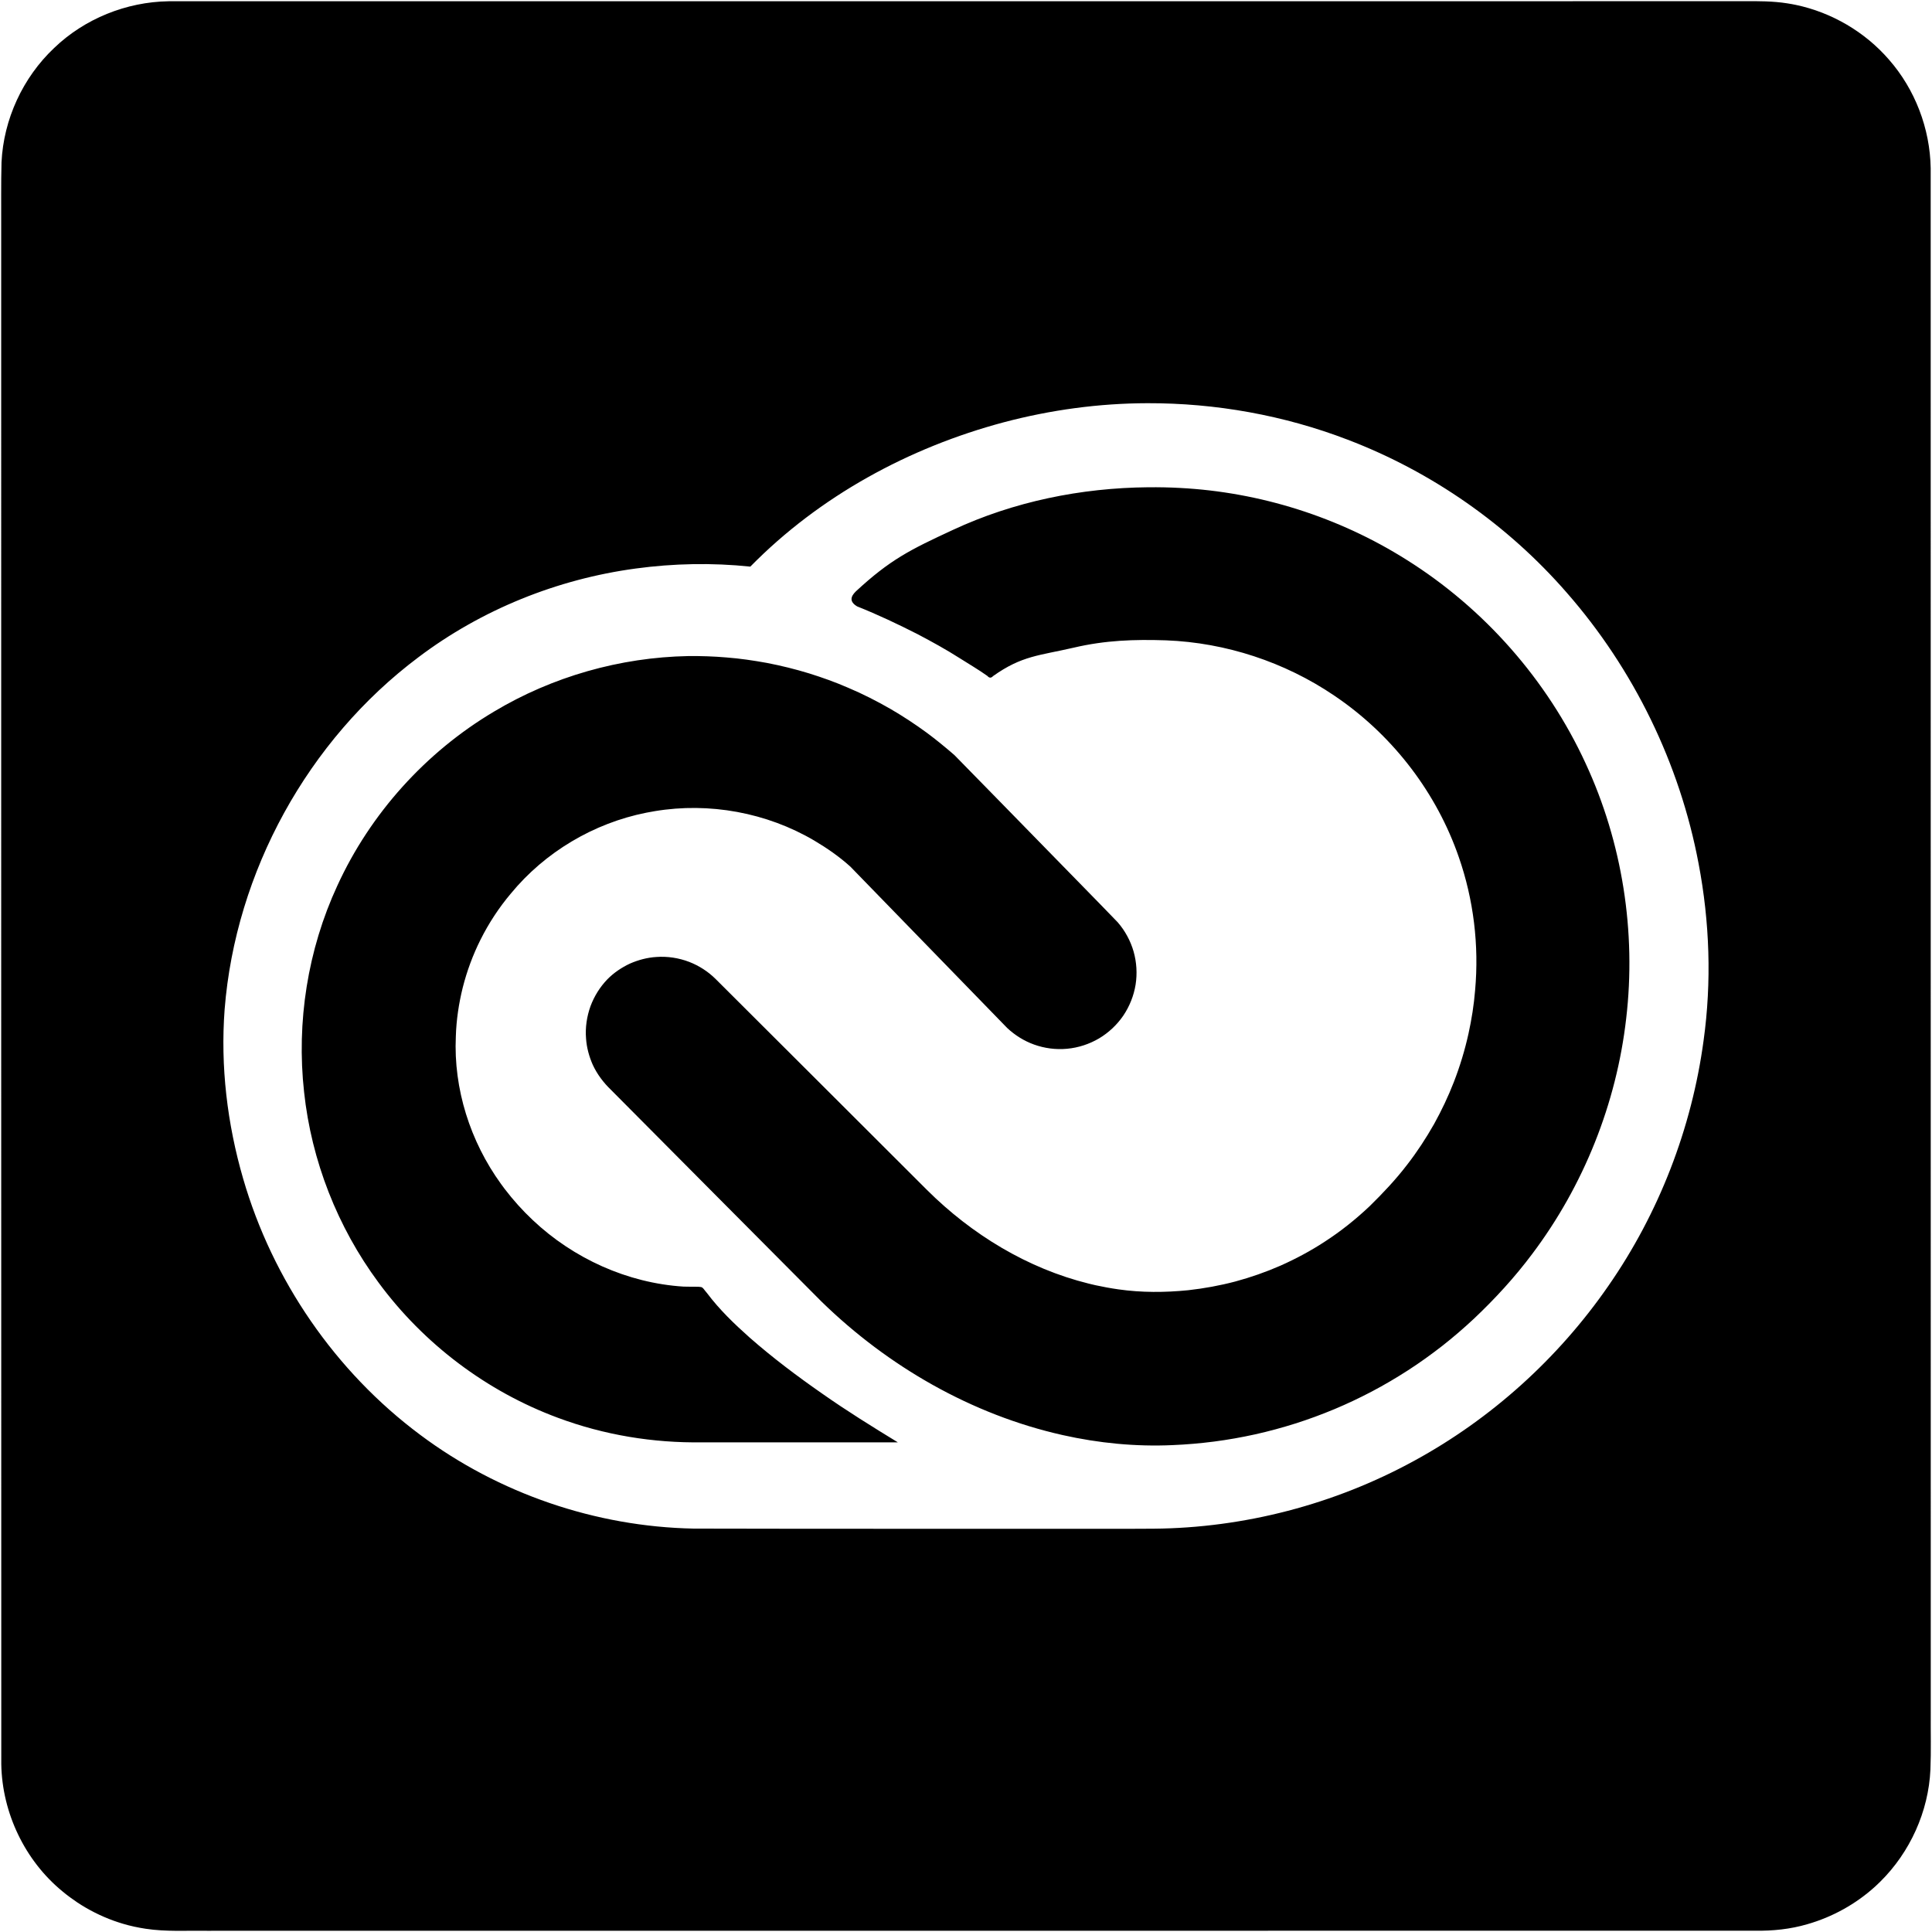
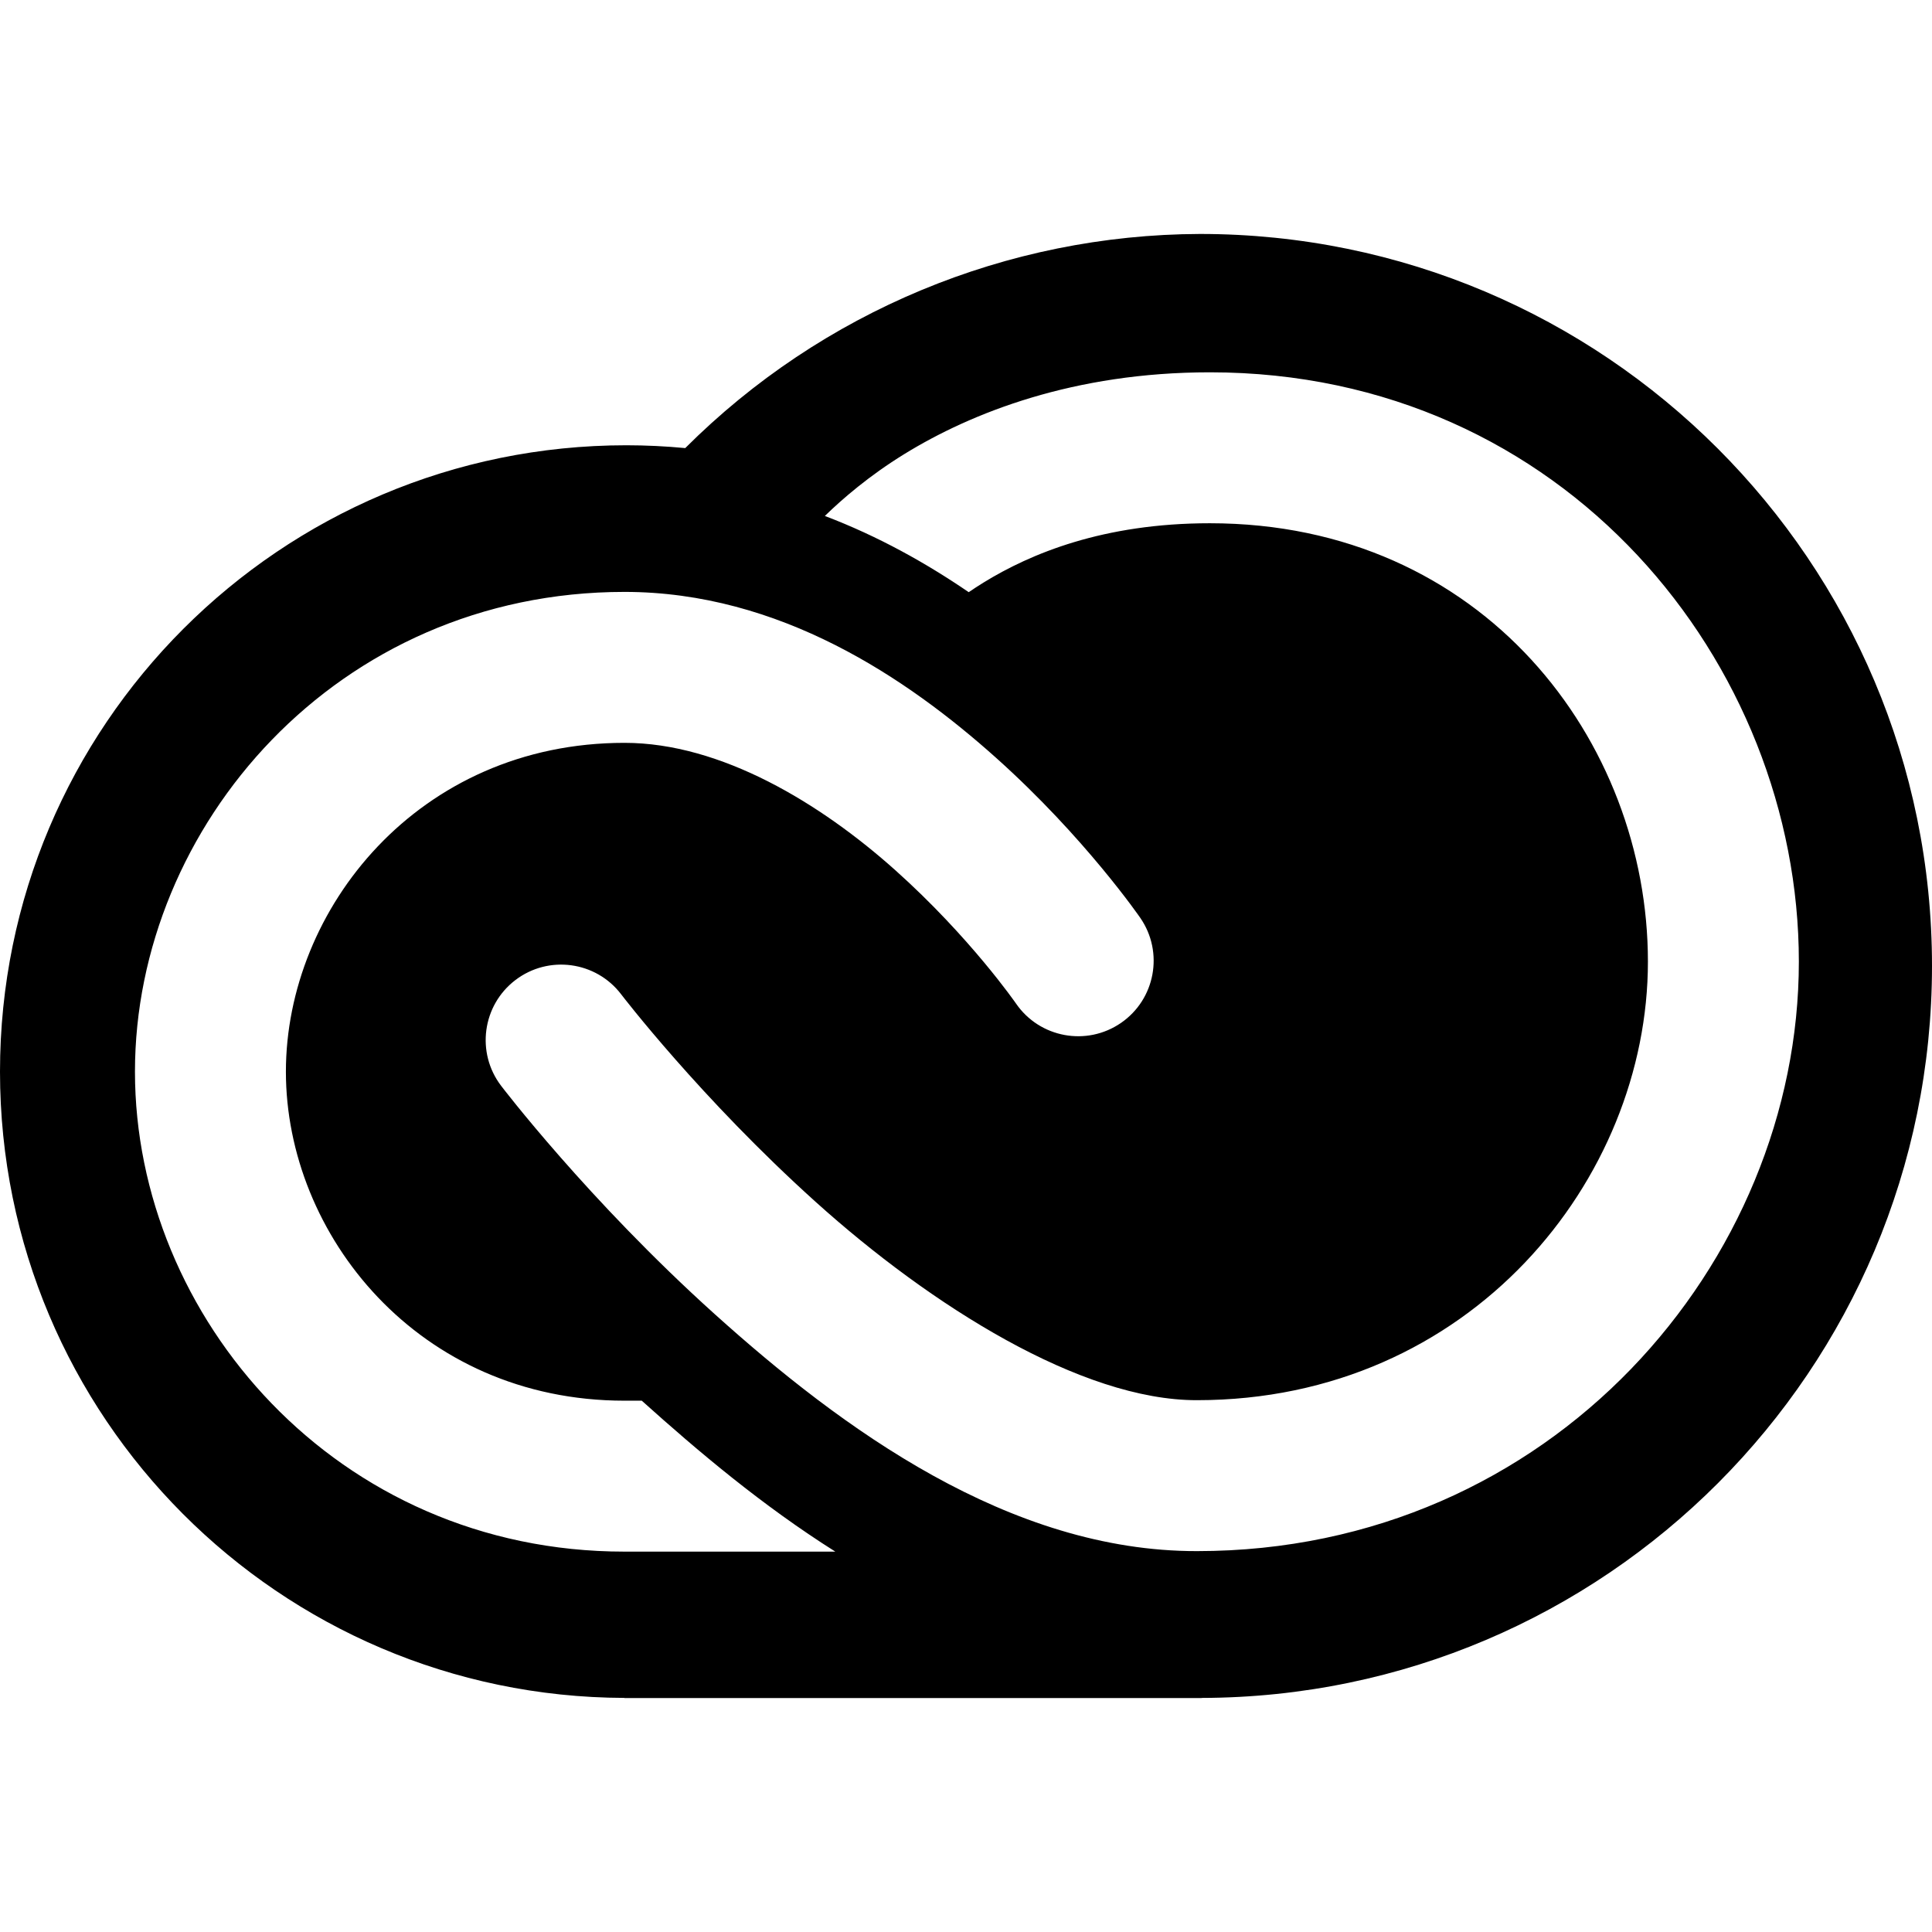
<svg xmlns="http://www.w3.org/2000/svg" id="greyscale" width="512" height="512" viewBox="0 0 512 512" version="1.1">
  <defs id="defs844" />
-   <path id="path839" style="stroke-width:0.507" d="M 462.223,0.319 C 323.035,0.326 183.846,0.319 44.657,0.334 33.488,0.507 22.418,4.957 14.355,12.712 6.058,20.532 0.942,31.609 0.403,43.001 c -0.156,5.623 -0.058,11.252 -0.087,16.878 0.005,135.887 -0.007,271.774 0.024,407.661 0.218,12.856 6.24,25.516 16.196,33.678 1.24,1.049 2.746,2.141 3.97,2.957 2.991,1.982 6.22,3.604 9.593,4.825 0.667,0.232 1.611,0.561 2.404,0.791 1.968,0.601 4.185,1.063 6.094,1.349 5.389,0.826 10.854,0.456 16.282,0.539 136.755,-0.009 273.51,-8.4e-4 410.264,-0.02 4.652,0.073 9.329,-0.406 13.802,-1.72 6.656,-1.898 12.871,-5.339 17.995,-9.992 0.314,-0.297 0.914,-0.846 1.321,-1.255 7.914,-7.805 12.82,-18.613 13.321,-29.731 0.202,-5.043 0.048,-10.092 0.089,-15.138 -10e-4,-136.421 0.007,-272.843 -0.019,-409.264 C 511.478,34.073 507.517,23.694 500.599,15.805 494.247,8.464 485.44,3.305 475.946,1.302 475.314,1.17 474.359,0.994 473.596,0.879 469.834,0.29 466.021,0.287 462.223,0.319 Z M 304.084,106.851 c 18.093,-0.045 36.203,3.195 53.098,9.687 22.256,8.493 42.355,22.537 57.999,40.5 17.765,20.27 29.988,45.348 34.965,71.841 2.94,15.413 3.483,31.302 1.324,46.854 -3.139,23.273 -11.838,45.782 -25.252,65.063 -13.261,19.17 -31.022,35.217 -51.503,46.362 -21.061,11.507 -44.971,17.763 -68.975,17.961 -7.349,0.065 -14.698,-0.008 -22.047,0.023 -33.3,-0.009 -66.601,0.031 -99.901,-0.049 -25.934,-0.501 -51.64,-9.298 -72.416,-24.835 -22.478,-16.739 -39.161,-41.019 -46.946,-67.924 -4.214,-14.5 -6.033,-29.748 -4.902,-44.823 2.888,-36.501 22.075,-71.373 51.369,-93.341 16.73,-12.63 36.791,-20.704 57.548,-23.501 10.066,-1.368 20.293,-1.565 30.399,-0.509 18.305,-18.653 42.041,-31.564 67.21,-38.262 12.396,-3.277 25.203,-5.018 38.028,-5.047 z m -121.662,67.013 c -18.07,0.333 -36.03,5.441 -51.536,14.734 -18.053,10.725 -32.747,27.016 -41.489,46.114 -7.859,16.981 -10.868,36.123 -8.809,54.707 1.949,18.176 8.846,35.777 19.724,50.465 11.942,16.223 28.679,28.87 47.577,35.859 12.187,4.547 25.232,6.691 38.23,6.489 h 51.812 c -6.8,-4.154 -13.572,-8.361 -20.093,-12.946 -6.577,-4.577 -13.116,-9.497 -19.186,-14.827 -4.062,-3.615 -8.013,-7.411 -11.283,-11.774 -1.859,-2.114 -0.257,-1.573 -6.236,-1.722 -14.853,-0.944 -29.174,-7.445 -39.964,-17.643 -2.702,-2.537 -5.182,-5.307 -7.431,-8.253 -0.214,-0.303 -0.676,-0.907 -0.984,-1.335 -8.128,-11.224 -12.588,-25.164 -11.955,-39.047 0.134,-4.368 0.779,-8.718 1.83,-12.958 1.109,-4.377 2.68,-8.636 4.701,-12.675 2.189,-4.38 4.89,-8.507 8.05,-12.25 9.034,-10.99 21.961,-18.667 35.91,-21.432 0.771,-0.157 1.593,-0.305 2.239,-0.406 14.424,-2.413 29.655,0.37 42.26,7.796 3.382,2.005 6.64,4.263 9.56,6.899 13.864,14.26 27.712,28.536 41.585,42.785 2.047,1.907 4.457,3.423 7.093,4.37 2.788,1.004 5.796,1.395 8.748,1.119 2.986,-0.269 5.9,-1.225 8.484,-2.745 2.546,-1.517 4.753,-3.591 6.428,-6.038 1.658,-2.456 2.779,-5.269 3.256,-8.196 0.462,-2.928 0.281,-5.95 -0.531,-8.803 -0.823,-2.847 -2.27,-5.508 -4.216,-7.746 -5.974,-6.201 -12.031,-12.327 -18.037,-18.499 -8.413,-8.596 -16.796,-17.223 -25.229,-25.8 -2.398,-2.076 -4.846,-4.088 -7.395,-5.976 -3.064,-2.236 -6.235,-4.326 -9.514,-6.234 -3.649,-2.097 -7.404,-4.013 -11.284,-5.646 -3.361,-1.469 -6.822,-2.7 -10.322,-3.796 -3.659,-1.123 -7.382,-2.037 -11.139,-2.766 -3.575,-0.649 -7.173,-1.185 -10.797,-1.46 -3.345,-0.288 -6.702,-0.396 -10.059,-0.365 z M 304.328,129.129 c -17.804,0.157 -35.663,3.776 -51.833,11.318 -11.272,5.225 -16.588,7.848 -25.698,16.289 -1.382,1.359 -1.755,2.718 0.365,3.971 5.5,2.191 10.859,4.73 16.132,7.418 3.741,1.973 7.449,4.013 11.017,6.288 2.49,1.582 4.96,3.016 7.354,4.717 0.492,0.571 0.994,0.614 1.507,0.042 7.673,-5.455 12.22,-5.414 21.405,-7.542 8.314,-1.948 15.956,-2.217 24.475,-1.933 15.813,0.616 31.408,5.749 44.51,14.622 0.335,0.228 1.002,0.693 1.464,1.011 14.514,10.208 25.766,25.007 31.563,41.789 3.933,11.277 5.402,23.394 4.332,35.286 -0.313,3.877 -0.919,7.73 -1.756,11.527 -0.964,4.366 -2.27,8.655 -3.883,12.823 -1.486,3.826 -3.251,7.538 -5.238,11.128 -2.133,3.756 -4.497,7.383 -7.149,10.793 -3.006,3.929 -6.412,7.535 -9.942,10.993 -3.666,3.461 -7.616,6.628 -11.852,9.366 -3.737,2.455 -7.695,4.566 -11.779,6.384 -3.876,1.694 -7.876,3.093 -11.96,4.195 -4.096,1.078 -8.271,1.838 -12.481,2.308 -6.146,0.616 -12.368,0.648 -18.492,-0.229 -2.053,-0.291 -4.094,-0.667 -6.121,-1.107 -0.361,-0.092 -1.185,-0.281 -1.724,-0.41 -16.252,-4.02 -31.032,-13.037 -42.851,-24.797 -18.699,-18.651 -37.368,-37.334 -56.082,-55.97 -1.979,-1.955 -4.363,-3.485 -6.955,-4.493 -2.765,-1.058 -5.761,-1.522 -8.716,-1.306 -2.411,0.148 -4.775,0.782 -6.986,1.745 -2.226,1.044 -4.304,2.438 -6.023,4.202 -1.949,2.024 -3.452,4.455 -4.438,7.084 -0.987,2.745 -1.424,5.696 -1.183,8.608 0.167,2.4 0.814,4.751 1.784,6.949 1.162,2.501 2.844,4.728 4.832,6.633 18.6,18.7 37.173,37.426 55.789,56.11 17.627,17.188 39.8,29.964 63.898,35.369 9.545,2.14 19.368,3.107 29.146,2.658 3.678,-0.15 7.348,-0.472 10.999,-0.94 3.65,-0.473 7.277,-1.119 10.871,-1.91 3.593,-0.799 7.148,-1.766 10.658,-2.874 3.509,-1.112 6.964,-2.392 10.362,-3.808 3.363,-1.411 6.663,-2.97 9.891,-4.669 3.289,-1.726 6.488,-3.619 9.611,-5.629 3.121,-2.015 6.138,-4.189 9.071,-6.47 2.896,-2.272 5.685,-4.677 8.376,-7.189 5.607,-5.293 10.839,-10.997 15.458,-17.175 13.629,-18.099 22.323,-39.863 24.898,-62.374 2.696,-22.957 -1.016,-46.651 -10.752,-67.628 -10.162,-22.075 -26.875,-41.065 -47.469,-53.966 -17.962,-11.325 -38.851,-17.93 -60.054,-19.026 -2.78,-0.155 -5.566,-0.204 -8.35,-0.179 z" />
+   <path id="path839" style="display:none;opacity:0.209;fill:#aa0000;stroke-width:0.653" d="m 521.288,-72.911 c -179.054,0.009 -358.109,-1.12e-4 -537.163,0.019 -14.368,0.222 -28.609,5.948 -38.981,15.924 -10.673,10.06 -17.255,24.31 -17.948,38.964 -0.201,7.234 -0.075,14.475 -0.112,21.712 0.006,174.807 -0.009,349.613 0.031,524.42 0.28,16.537 8.027,32.824 20.835,43.324 1.595,1.349 3.533,2.754 5.107,3.804 3.848,2.549 8.001,4.636 12.341,6.207 0.858,0.299 2.072,0.722 3.092,1.018 2.532,0.773 5.384,1.367 7.839,1.735 6.932,1.062 13.963,0.586 20.945,0.693 175.923,-0.012 351.846,-10e-4 527.769,-0.026 5.984,0.093 12.001,-0.522 17.755,-2.213 8.563,-2.441 16.557,-6.868 23.149,-12.854 0.404,-0.383 1.176,-1.089 1.7,-1.615 10.18,-10.04 16.492,-23.944 17.136,-38.246 0.26,-6.487 0.062,-12.983 0.114,-19.474 -0.001,-175.494 0.009,-350.988 -0.024,-526.482 -0.224,-13.487 -5.318,-26.84 -14.219,-36.988 -8.171,-9.444 -19.5,-16.08 -31.713,-18.657 -0.813,-0.17 -2.041,-0.396 -3.023,-0.544 -4.839,-0.758 -9.745,-0.762 -14.63,-0.721 z M 317.856,64.133 c 23.275,-0.059 46.572,4.11 68.306,12.461 28.63,10.926 54.486,28.992 74.611,52.099 22.854,26.075 38.577,58.336 44.979,92.417 3.782,19.828 4.481,40.268 1.704,60.274 -4.038,29.938 -15.228,58.894 -32.485,83.698 -17.059,24.661 -39.907,45.304 -66.254,59.641 -27.094,14.803 -57.851,22.85 -88.73,23.105 -9.453,0.084 -18.908,-0.01 -28.361,0.029 -42.838,-0.012 -85.676,0.04 -128.513,-0.063 C 129.75,447.149 96.682,435.833 69.956,415.846 41.04,394.314 19.579,363.079 9.564,328.468 4.143,309.815 1.802,290.2 3.258,270.807 6.973,223.852 31.655,178.992 69.34,150.733 c 21.522,-16.247 47.329,-26.634 74.03,-30.232 12.949,-1.76 26.105,-2.014 39.106,-0.655 23.548,-23.996 54.082,-40.604 86.46,-49.22 15.946,-4.215 32.421,-6.455 48.919,-6.492 z M 161.349,150.339 c -23.245,0.429 -46.349,7 -66.297,18.954 -23.223,13.797 -42.127,34.753 -53.372,59.321 -10.11,21.844 -13.981,46.468 -11.332,70.376 2.508,23.381 11.379,46.024 25.373,64.918 15.362,20.869 36.893,37.139 61.204,46.13 15.677,5.849 32.459,8.607 49.179,8.347 h 66.651 c -8.747,-5.344 -17.46,-10.755 -25.848,-16.654 -8.461,-5.887 -16.873,-12.218 -24.681,-19.074 -5.226,-4.651 -10.308,-9.534 -14.514,-15.147 -2.391,-2.719 -0.331,-2.024 -8.022,-2.215 -19.107,-1.214 -37.53,-9.577 -51.41,-22.697 -3.476,-3.264 -6.666,-6.827 -9.559,-10.616 -0.276,-0.389 -0.87,-1.167 -1.266,-1.718 -10.456,-14.439 -16.194,-32.372 -15.379,-50.23 0.172,-5.62 1.002,-11.215 2.354,-16.669 1.427,-5.631 3.447,-11.11 6.048,-16.305 2.815,-5.635 6.291,-10.944 10.356,-15.759 11.622,-14.138 28.251,-24.013 46.195,-27.571 0.992,-0.202 2.049,-0.393 2.88,-0.523 18.555,-3.104 38.149,0.477 54.364,10.029 4.351,2.58 8.541,5.484 12.298,8.875 17.834,18.344 35.649,36.709 53.495,55.04 2.633,2.453 5.733,4.403 9.124,5.621 3.587,1.292 7.455,1.794 11.254,1.439 3.841,-0.346 7.59,-1.575 10.913,-3.532 3.275,-1.952 6.114,-4.619 8.269,-7.767 2.133,-3.16 3.575,-6.778 4.188,-10.543 0.594,-3.767 0.361,-7.654 -0.683,-11.324 -1.059,-3.663 -2.92,-7.085 -5.423,-9.964 -7.685,-7.977 -15.477,-15.858 -23.203,-23.797 -10.823,-11.058 -21.607,-22.156 -32.454,-33.189 -3.084,-2.67 -6.234,-5.259 -9.513,-7.688 -3.941,-2.877 -8.021,-5.566 -12.239,-8.019 -4.694,-2.697 -9.524,-5.163 -14.516,-7.263 -4.324,-1.89 -8.776,-3.473 -13.278,-4.883 -4.707,-1.445 -9.496,-2.621 -14.329,-3.558 -4.598,-0.835 -9.228,-1.525 -13.889,-1.879 -4.303,-0.371 -8.622,-0.51 -12.94,-0.469 z M 318.169,92.791 c -22.903,0.201 -45.878,4.858 -66.679,14.56 -14.501,6.722 -21.339,10.096 -33.059,20.955 -1.778,1.748 -2.258,3.497 0.469,5.108 7.075,2.819 13.969,6.085 20.752,9.542 4.812,2.538 9.582,5.162 14.172,8.089 3.203,2.035 6.381,3.88 9.461,6.068 0.633,0.734 1.278,0.789 1.938,0.054 9.87,-7.018 15.72,-6.964 27.535,-9.703 10.695,-2.506 20.526,-2.852 31.486,-2.487 20.342,0.792 40.404,7.396 57.258,18.81 0.431,0.293 1.289,0.891 1.884,1.301 18.671,13.132 33.146,32.169 40.603,53.758 5.059,14.506 6.95,30.095 5.573,45.392 -0.402,4.987 -1.182,9.944 -2.259,14.829 -1.24,5.616 -2.92,11.133 -4.996,16.496 -1.911,4.922 -4.182,9.697 -6.738,14.315 -2.744,4.831 -5.784,9.497 -9.197,13.885 -3.867,5.054 -8.248,9.693 -12.79,14.142 -4.716,4.453 -9.797,8.526 -15.246,12.049 -4.807,3.159 -9.899,5.873 -15.152,8.213 -4.986,2.179 -10.132,3.979 -15.386,5.396 -5.27,1.387 -10.64,2.365 -16.055,2.968 -7.906,0.792 -15.911,0.833 -23.788,-0.295 -2.642,-0.375 -5.267,-0.858 -7.874,-1.423 -0.464,-0.118 -1.525,-0.362 -2.217,-0.528 -20.907,-5.172 -39.92,-16.771 -55.124,-31.899 -24.055,-23.993 -48.071,-48.027 -72.144,-72.001 -2.546,-2.515 -5.613,-4.484 -8.947,-5.78 -3.556,-1.361 -7.411,-1.958 -11.213,-1.68 -3.101,0.19 -6.142,1.006 -8.987,2.244 -2.864,1.344 -5.537,3.136 -7.748,5.406 -2.507,2.603 -4.441,5.731 -5.709,9.113 -1.27,3.531 -1.832,7.327 -1.522,11.074 0.215,3.088 1.047,6.111 2.294,8.939 1.495,3.217 3.658,6.083 6.215,8.532 23.927,24.056 47.82,48.145 71.768,72.18 22.676,22.111 51.199,38.547 82.199,45.499 12.279,2.752 24.915,3.997 37.494,3.419 4.731,-0.194 9.453,-0.608 14.15,-1.21 4.695,-0.608 9.361,-1.44 13.985,-2.457 4.622,-1.028 9.195,-2.272 13.711,-3.697 4.514,-1.43 8.959,-3.077 13.33,-4.899 4.326,-1.815 8.572,-3.821 12.724,-6.006 4.231,-2.22 8.346,-4.656 12.364,-7.242 4.016,-2.592 7.896,-5.389 11.669,-8.324 3.725,-2.923 7.313,-6.017 10.774,-9.248 7.213,-6.809 13.944,-14.147 19.885,-22.094 17.533,-23.283 28.716,-51.281 32.029,-80.238 3.468,-29.532 -1.307,-60.012 -13.832,-86.997 C 454.158,158.521 432.658,134.093 406.165,117.497 383.059,102.929 356.187,94.431 328.911,93.022 325.335,92.822 321.751,92.76 318.169,92.791 Z" />
+   <path id="path1176" style="display:inline;opacity:1;fill:#000000" d="M 318 62 A 194 194 0 0 0 181.594 118.748 A 166 166 0 0 0 166 118 A 166 166 0 0 0 0 284 A 166 166 0 0 0 165.469 449.963 L 165.469 450 L 166 450 L 318.436 450 L 318.436 449.969 A 194 194 0 0 0 512 256 A 194 194 0 0 0 318 62 z M 320.625 98.666 C 414.718 98.666 476.715 175.927 476.715 254.844 C 476.715 334.43 411.272 411.055 317.229 411.062 C 267.427 411.138 223.03 378.526 189.416 348.262 C 155.797 317.993 132.805 287.754 132.805 287.754 A 20 20 0 0 1 136.59 259.723 A 20 20 0 0 1 164.619 263.51 C 164.619 263.51 185.658 291.054 216.182 318.535 C 246.705 346.017 286.553 371.114 317.182 371.062 L 317.197 371.062 L 317.215 371.062 C 389.621 371.062 436.715 312.579 436.715 254.844 C 436.715 196.435 393.101 138.666 320.625 138.666 C 292.4 138.666 273.111 146.703 260.602 154.41 C 259.197 155.276 257.927 156.112 256.721 156.932 C 245.435 149.225 232.744 142.108 218.594 136.734 C 223.298 132.154 230.358 126.062 239.619 120.355 C 257.487 109.346 284.629 98.666 320.625 98.666 z M 165.496 156.861 C 206.624 156.861 240.356 179.698 263.971 200.832 C 287.585 221.966 302.205 243.271 302.205 243.271 A 20 20 0 0 1 297.07 271.086 A 20 20 0 0 1 269.256 265.951 C 269.256 265.951 257.118 248.38 237.295 230.639 C 217.472 212.898 191.087 196.861 165.496 196.861 C 110.852 196.861 75.766 240.927 75.766 284.01 C 75.766 327.103 110.808 371.197 165.496 371.197 L 170.074 371.197 C 185.022 384.629 202.016 398.985 221.369 411.197 L 190.16 411.197 L 188.908 411.197 L 165.496 411.197 C 89.162 411.197 35.766 348.936 35.766 284.01 C 35.766 219.073 89.207 156.861 165.496 156.861 z " />
+   <path style="display:none;fill:none;stroke:#000000;stroke-width:40;stroke-linecap:round;stroke-linejoin:miter;stroke-miterlimit:4;stroke-dasharray:none;stroke-opacity:1" d="m 241.604,143.335 c 0,0 26.289,-25.335 78.866,-25.335 52.577,0 134.572,39.731 134.572,144.259 0,104.528 -93.888,129.565 -130.191,129.565 -36.303,0 -61.966,-1.252 -175.883,-115.169" id="path1857" />
+   <path style="display:none;fill:none;stroke:#000000;stroke-width:1px;stroke-linecap:butt;stroke-linejoin:miter;stroke-opacity:1" d="m 191.531,391.198 c -48.196,0 -135.198,-11.892 -135.198,-110.787 0,-68.851 59.62,-107.032 102.024,-107.032 59.381,0 78.24,36.303 129.565,87.628" id="path2221" />
+   <circle style="display:none;opacity:0.411;fill:#00ff00;stroke-width:97.83;stroke-linecap:round;stroke-miterlimit:4;stroke-dasharray:none" id="path2430" cx="163.242" cy="284.029" r="107.159" />
+   <circle style="display:none;opacity:0.455;fill:#00ff00;stroke-width:124.687;stroke-linecap:round;stroke-miterlimit:4;stroke-dasharray:none" id="path2430-7" cx="320.347" cy="254.611" r="136.578" />
+   <path style="color:#000000;display:none;fill:#000000;stroke-linecap:round;-inkscape-stroke:none" d="m 165.496,156.861 c -76.29,0 -129.73,62.212 -129.73,127.148 0,64.926 53.396,127.188 129.73,127.188 13.874,0 20.811,0 23.412,0 h 1.252 69.596 a 20,20 0 0 0 20,-20 20,20 0 0 0 -20,-20 h -69.596 -24.664 c -54.688,0 -89.73,-44.094 -89.73,-87.188 0,-43.083 35.086,-87.148 89.73,-87.148 25.59,0 51.976,16.036 71.799,33.777 19.823,17.741 31.961,35.312 31.961,35.312 a 20,20 0 0 0 27.814,5.135 20,20 0 0 0 5.135,-27.814 c 0,0 -14.62,-21.305 -38.234,-42.439 -23.615,-21.134 -57.346,-43.971 -98.475,-43.971 z" id="path3203" />
+   <path id="path3203-6-3" style="color:#000000;display:none;fill:#ffff00;stroke-linecap:round;-inkscape-stroke:none" d="m 320.625,98.666 c -35.996,0 -63.138,10.68 -81.006,21.689 -9.261,5.706 -16.322,11.799 -21.025,16.379 14.15,5.374 26.841,12.491 38.127,20.197 1.206,-0.819 2.476,-1.656 3.881,-2.521 12.509,-7.707 31.799,-15.744 60.023,-15.744 72.476,0 116.09,57.769 116.09,116.178 0,57.736 -47.094,116.219 -119.5,116.219 h -0.018 -0.016 c -30.629,0.052 -70.477,-25.046 -101,-52.527 -30.523,-27.481 -51.562,-55.025 -51.562,-55.025 a 20,20 0 0 0 -28.029,-3.787 20,20 0 0 0 -3.785,28.031 c 0,0 22.993,30.24 56.611,60.508 33.614,30.264 78.011,62.876 127.812,62.801 94.044,-0.008 159.486,-76.633 159.486,-156.219 0,-78.917 -61.997,-156.178 -156.09,-156.178 z" />
+   <path id="path3203-1-6" style="color:#000000;display:none;fill:#ffff00;stroke-linecap:round;-inkscape-stroke:none" d="m 165.496,156.861 c -76.29,0 -129.73,62.212 -129.73,127.148 0,64.926 53.396,127.188 129.73,127.188 h 23.412 1.252 31.209 c -19.353,-12.212 -36.347,-26.568 -51.295,-40 h -4.578 c -54.688,0 -89.73,-44.094 -89.73,-87.188 0,-43.083 35.086,-87.148 89.73,-87.148 25.59,0 51.976,16.036 71.799,33.777 19.823,17.741 31.961,35.312 31.961,35.312 a 20,20 0 0 0 27.814,5.135 20,20 0 0 0 5.135,-27.814 c 0,0 -14.62,-21.305 -38.234,-42.439 -23.615,-21.134 -57.346,-43.971 -98.475,-43.971 z" />
+   <path style="display:none;fill:none;stroke:#000000;stroke-width:40;stroke-linecap:round;stroke-linejoin:miter;stroke-miterlimit:4;stroke-dasharray:none;stroke-opacity:1" d="m 227.762,156.099 c 0,0 28.643,-37.433 92.864,-37.433 83.284,0 136.089,67.514 136.089,136.177 0,68.663 -56.272,136.219 -139.5,136.219 -80.439,0.136 -168.503,-115.431 -168.503,-115.431" id="path3203-6-6" />
</svg>
